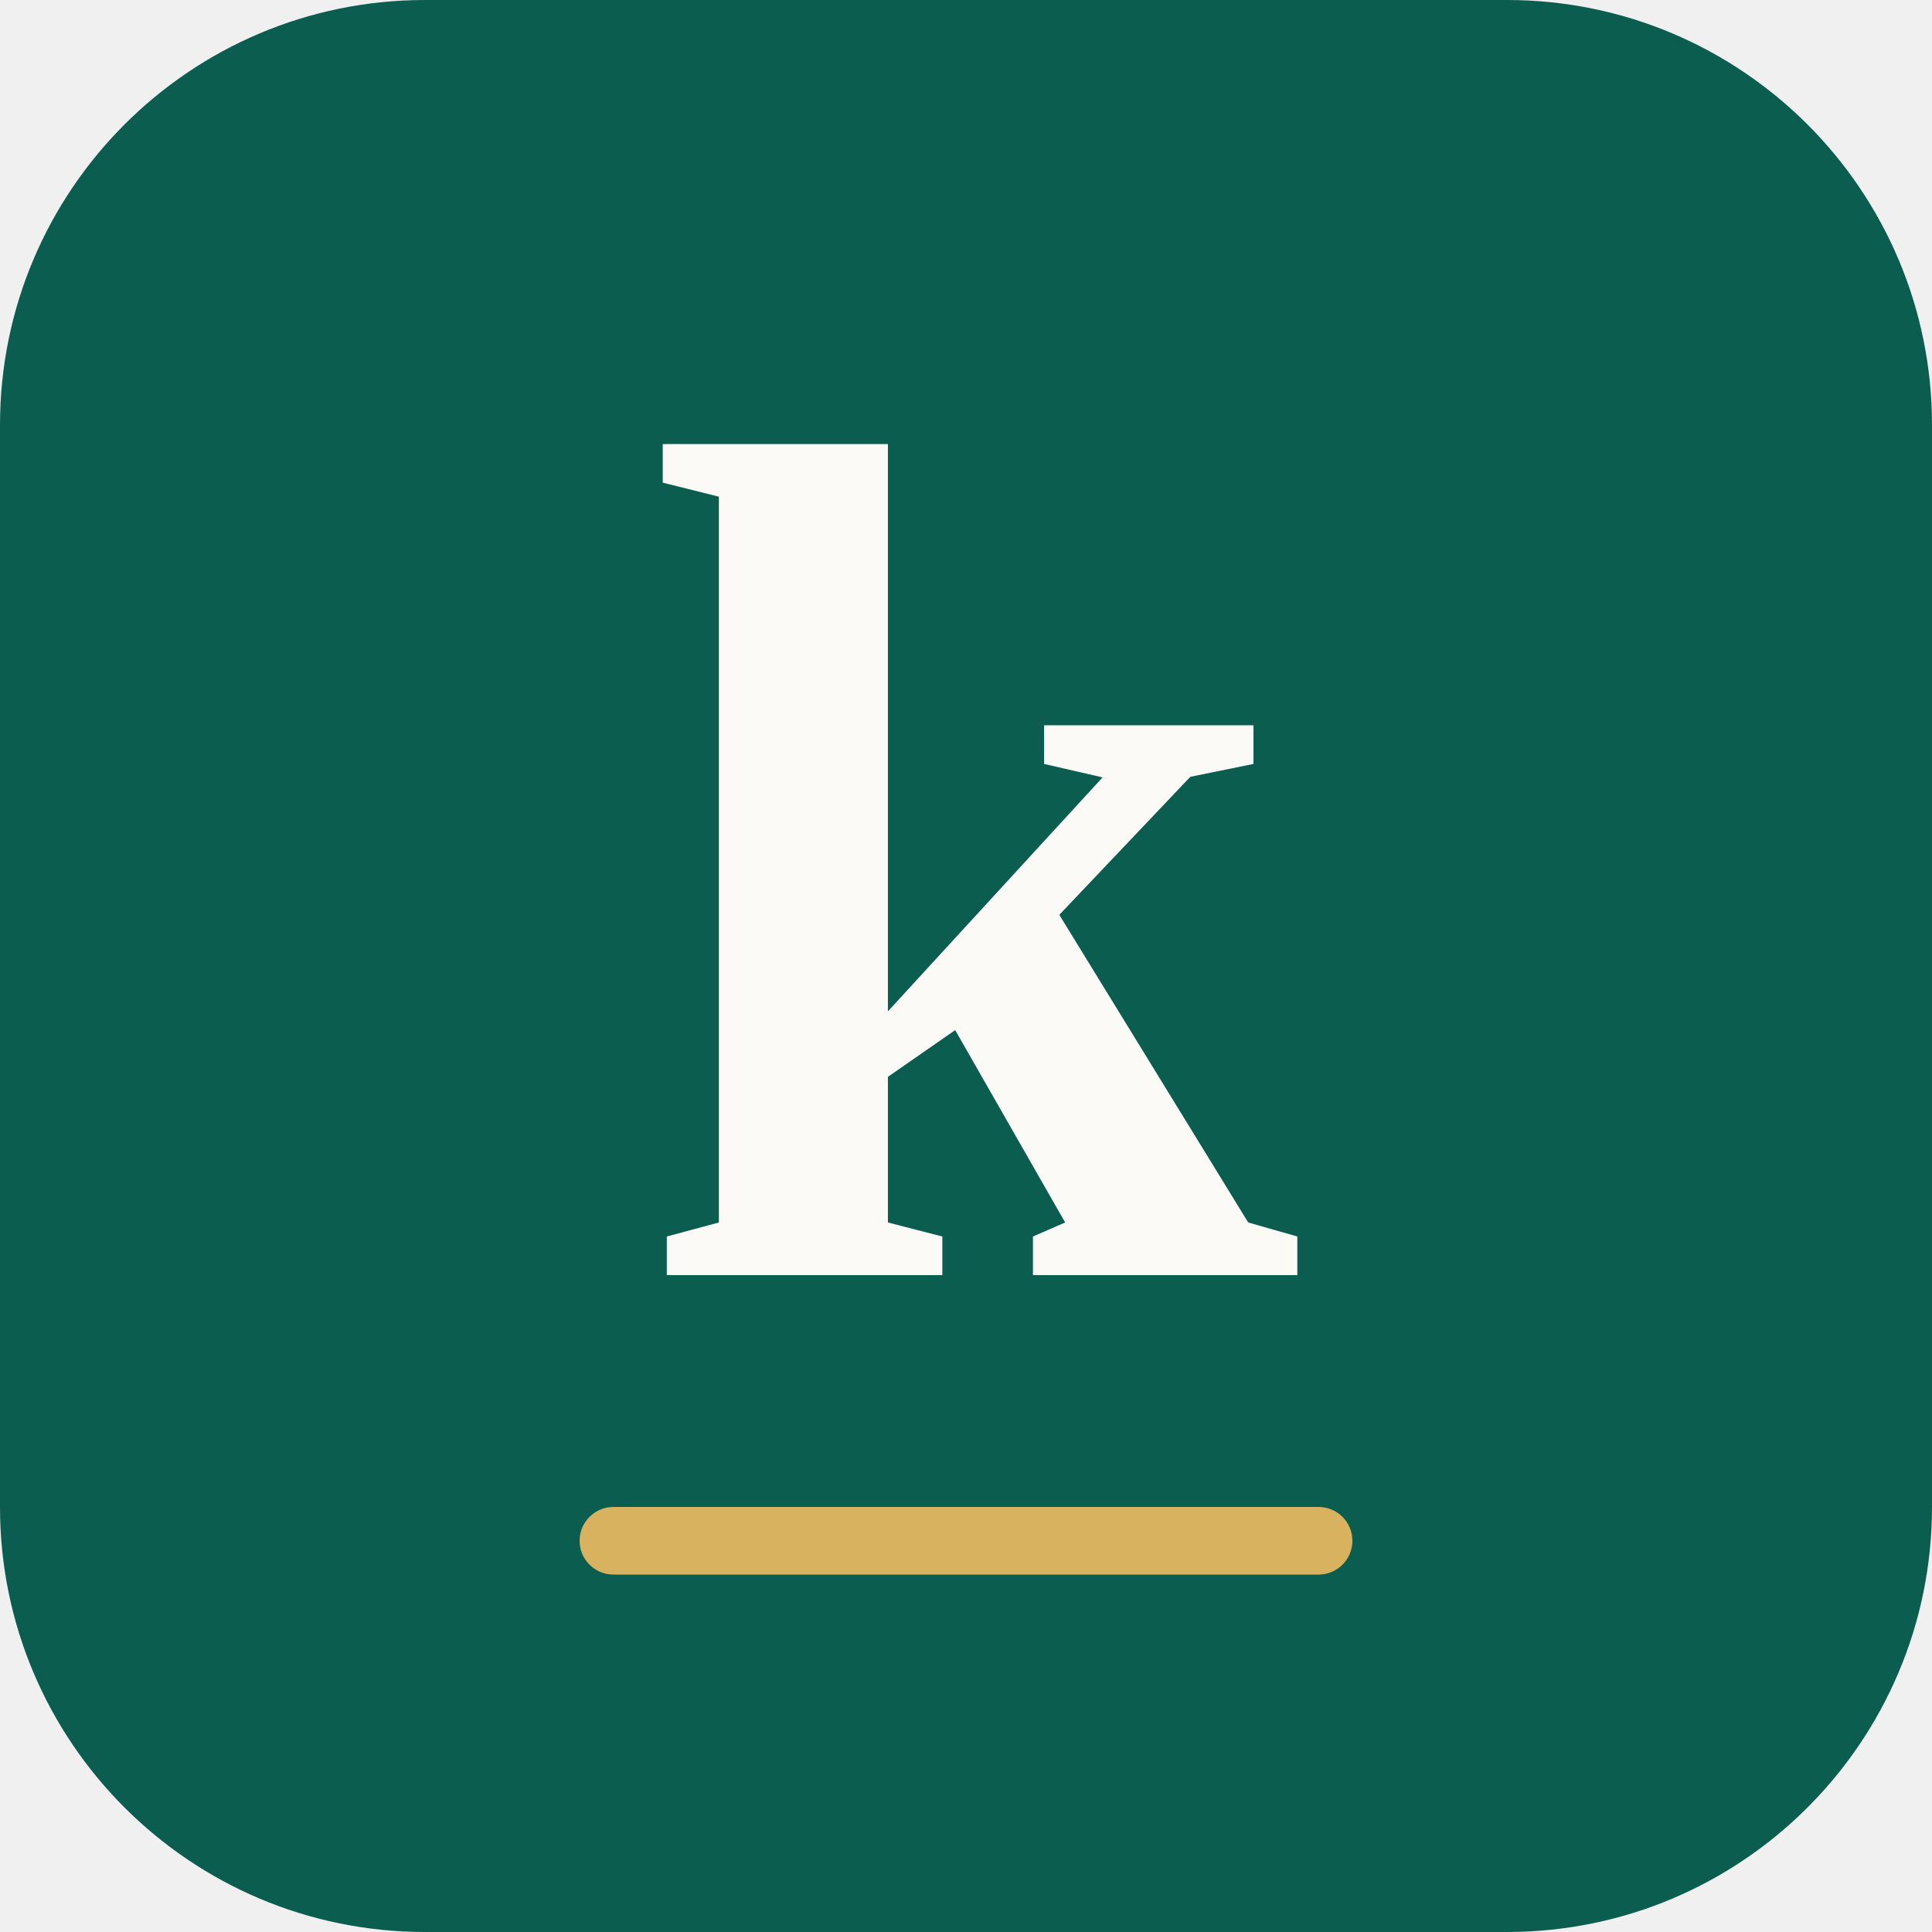
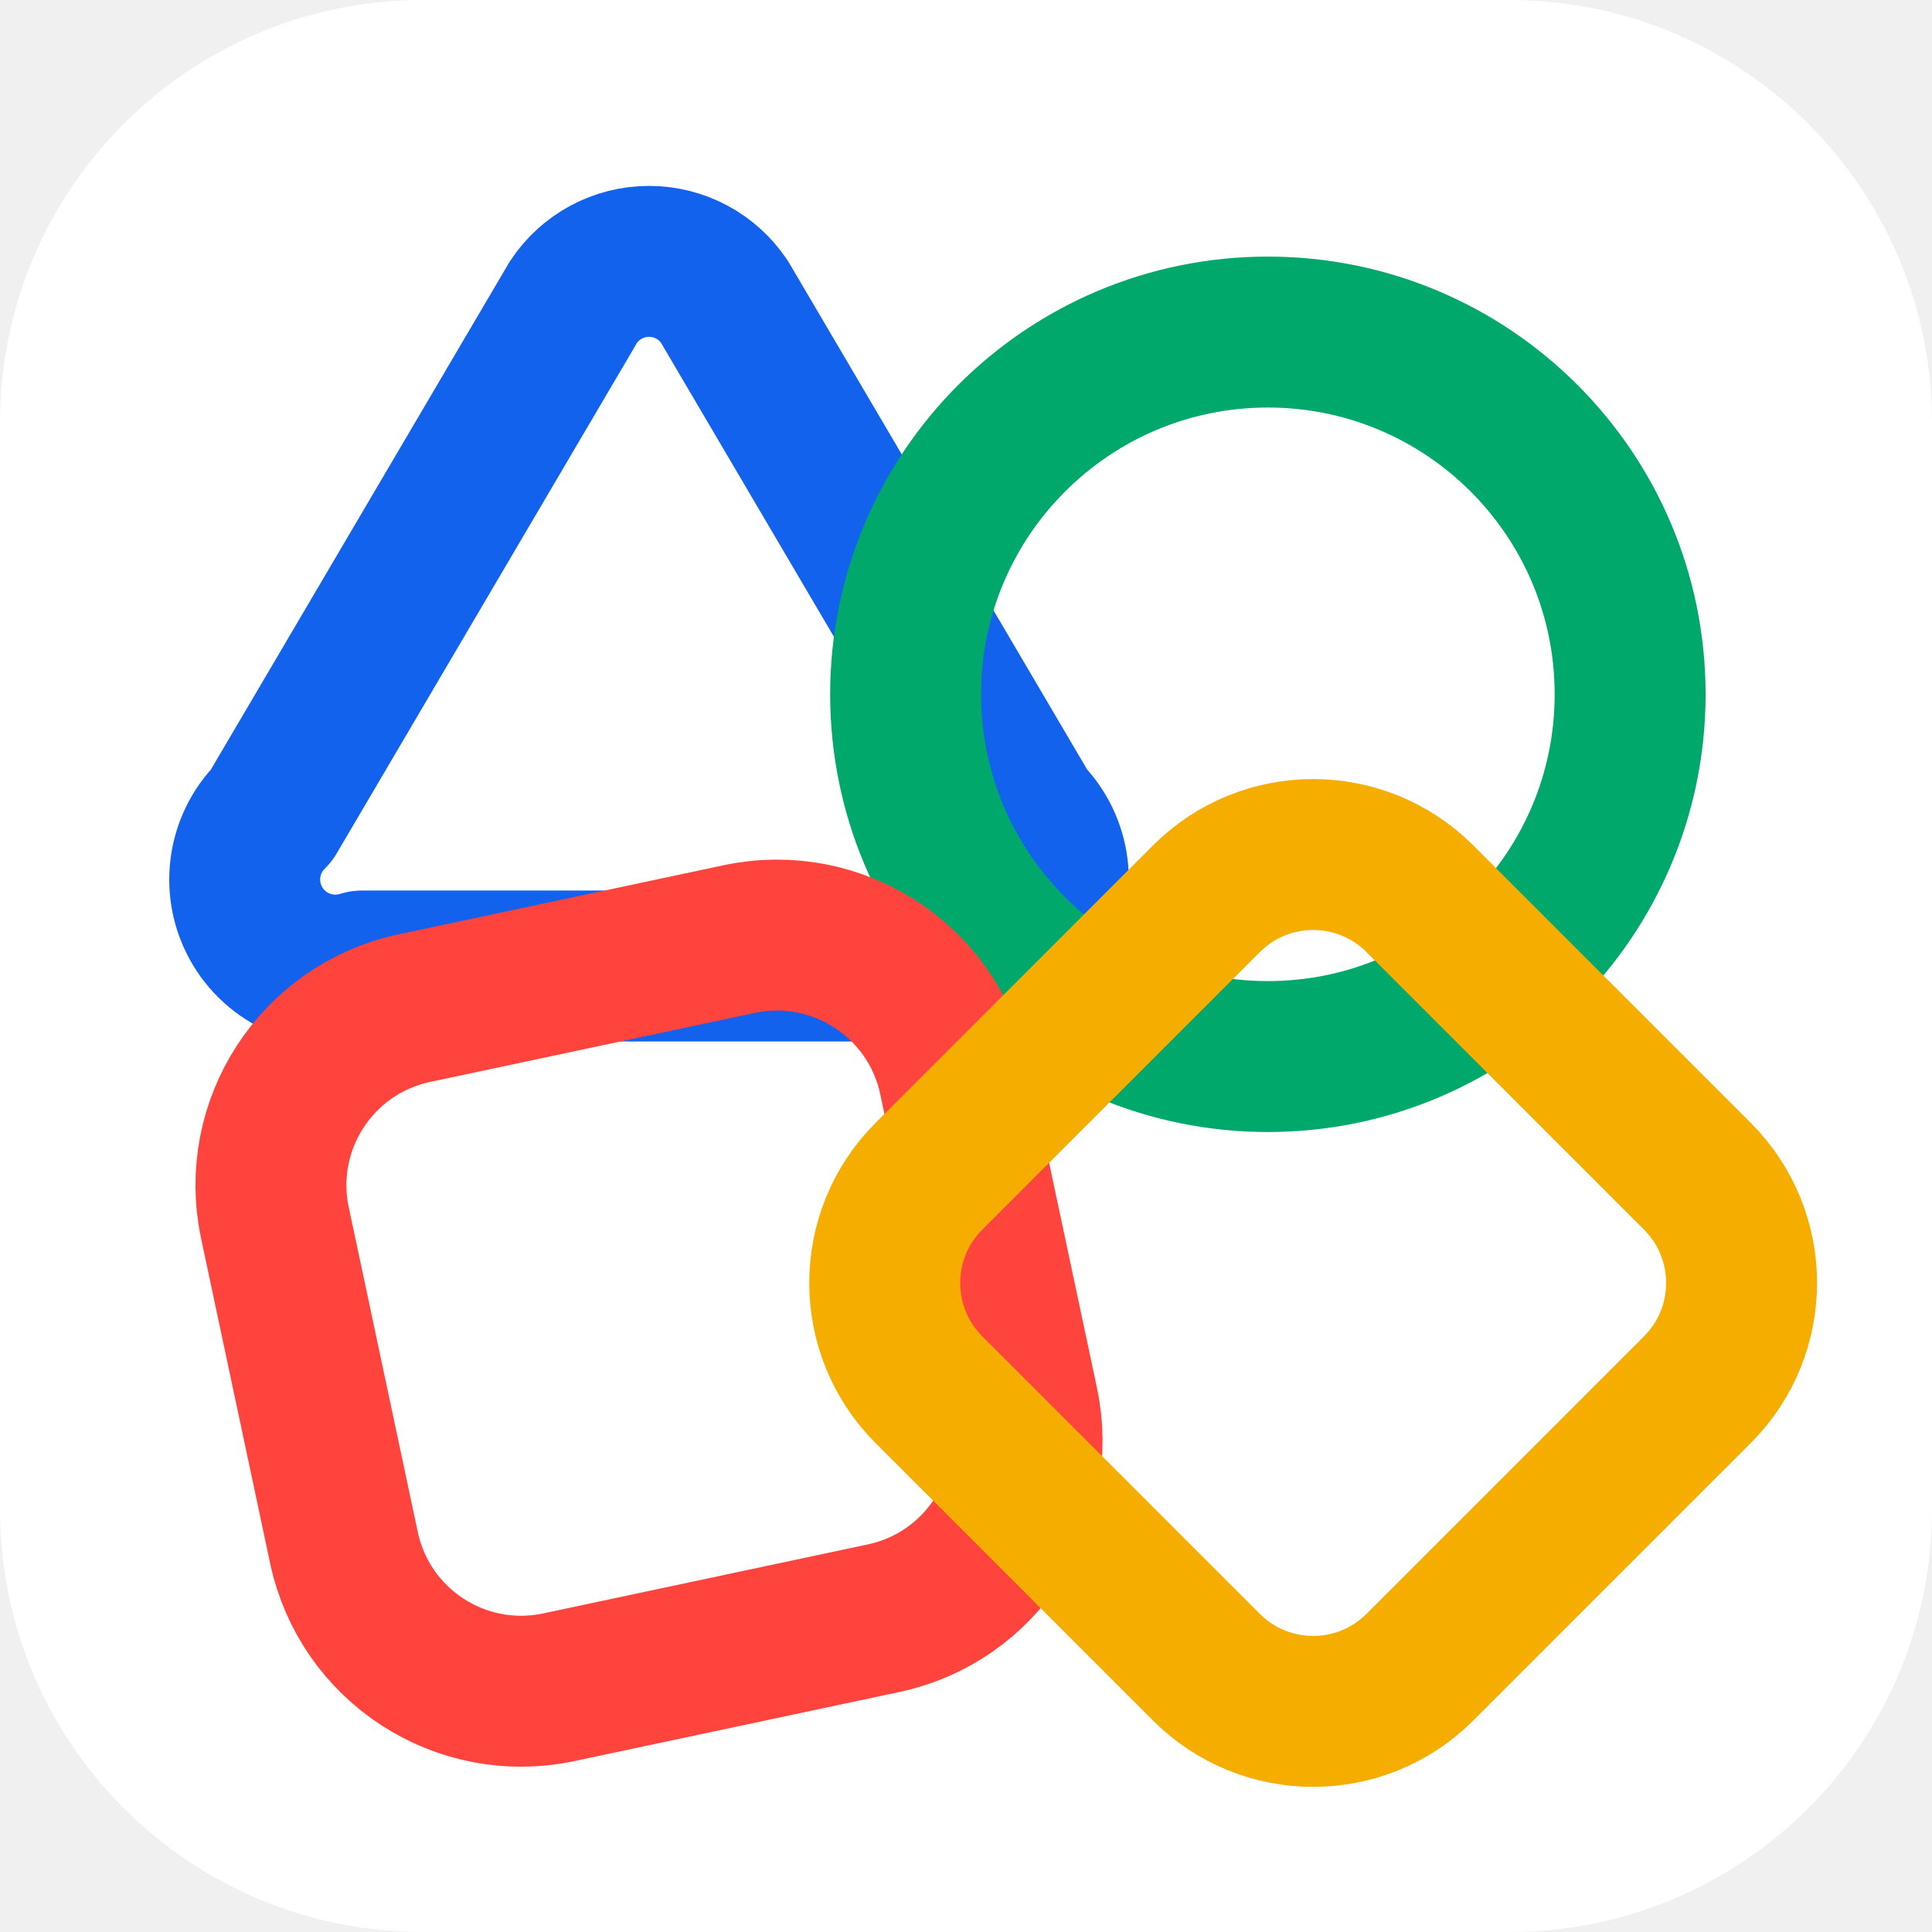
- <svg xmlns="http://www.w3.org/2000/svg" width="512" height="512" viewBox="0 0 512 512">
-   <rect width="512" height="512" rx="112.64" fill="#0b5d4f" />
-   <text x="50%" y="66%" text-anchor="middle" font-family="Fraunces, Georgia, 'Times New Roman', serif" font-weight="600" font-size="317.44" fill="#fbfaf7">k</text>
-   <rect x="153.6" y="399.36" width="204.8" height="17.92" rx="8.96" fill="#d9b25f" />
+ <svg xmlns="http://www.w3.org/2000/svg" width="64" height="64" viewBox="0 0 64 64">
+   <rect width="64" height="64" rx="14" fill="#fff" />
+   <g fill="none" stroke-width="5" stroke-linecap="round" stroke-linejoin="round">
+     <path d="M19 10a3 3 0 0 1 5 0l10 17a3 3 0 0 1-3 5H12a3 3 0 0 1-3-5Z" stroke="#1262ed" />
+     <circle cx="42" cy="23" r="12" stroke="#00a86b" />
+     <rect x="10" y="32" width="23" height="23" rx="6" transform="rotate(-12 21.5 43.5)" stroke="#ff443e" />
+     <rect x="32" y="31" width="23" height="23" rx="5" transform="rotate(45 43.5 42.5)" stroke="#f5ad00" />
+   </g>
</svg>
